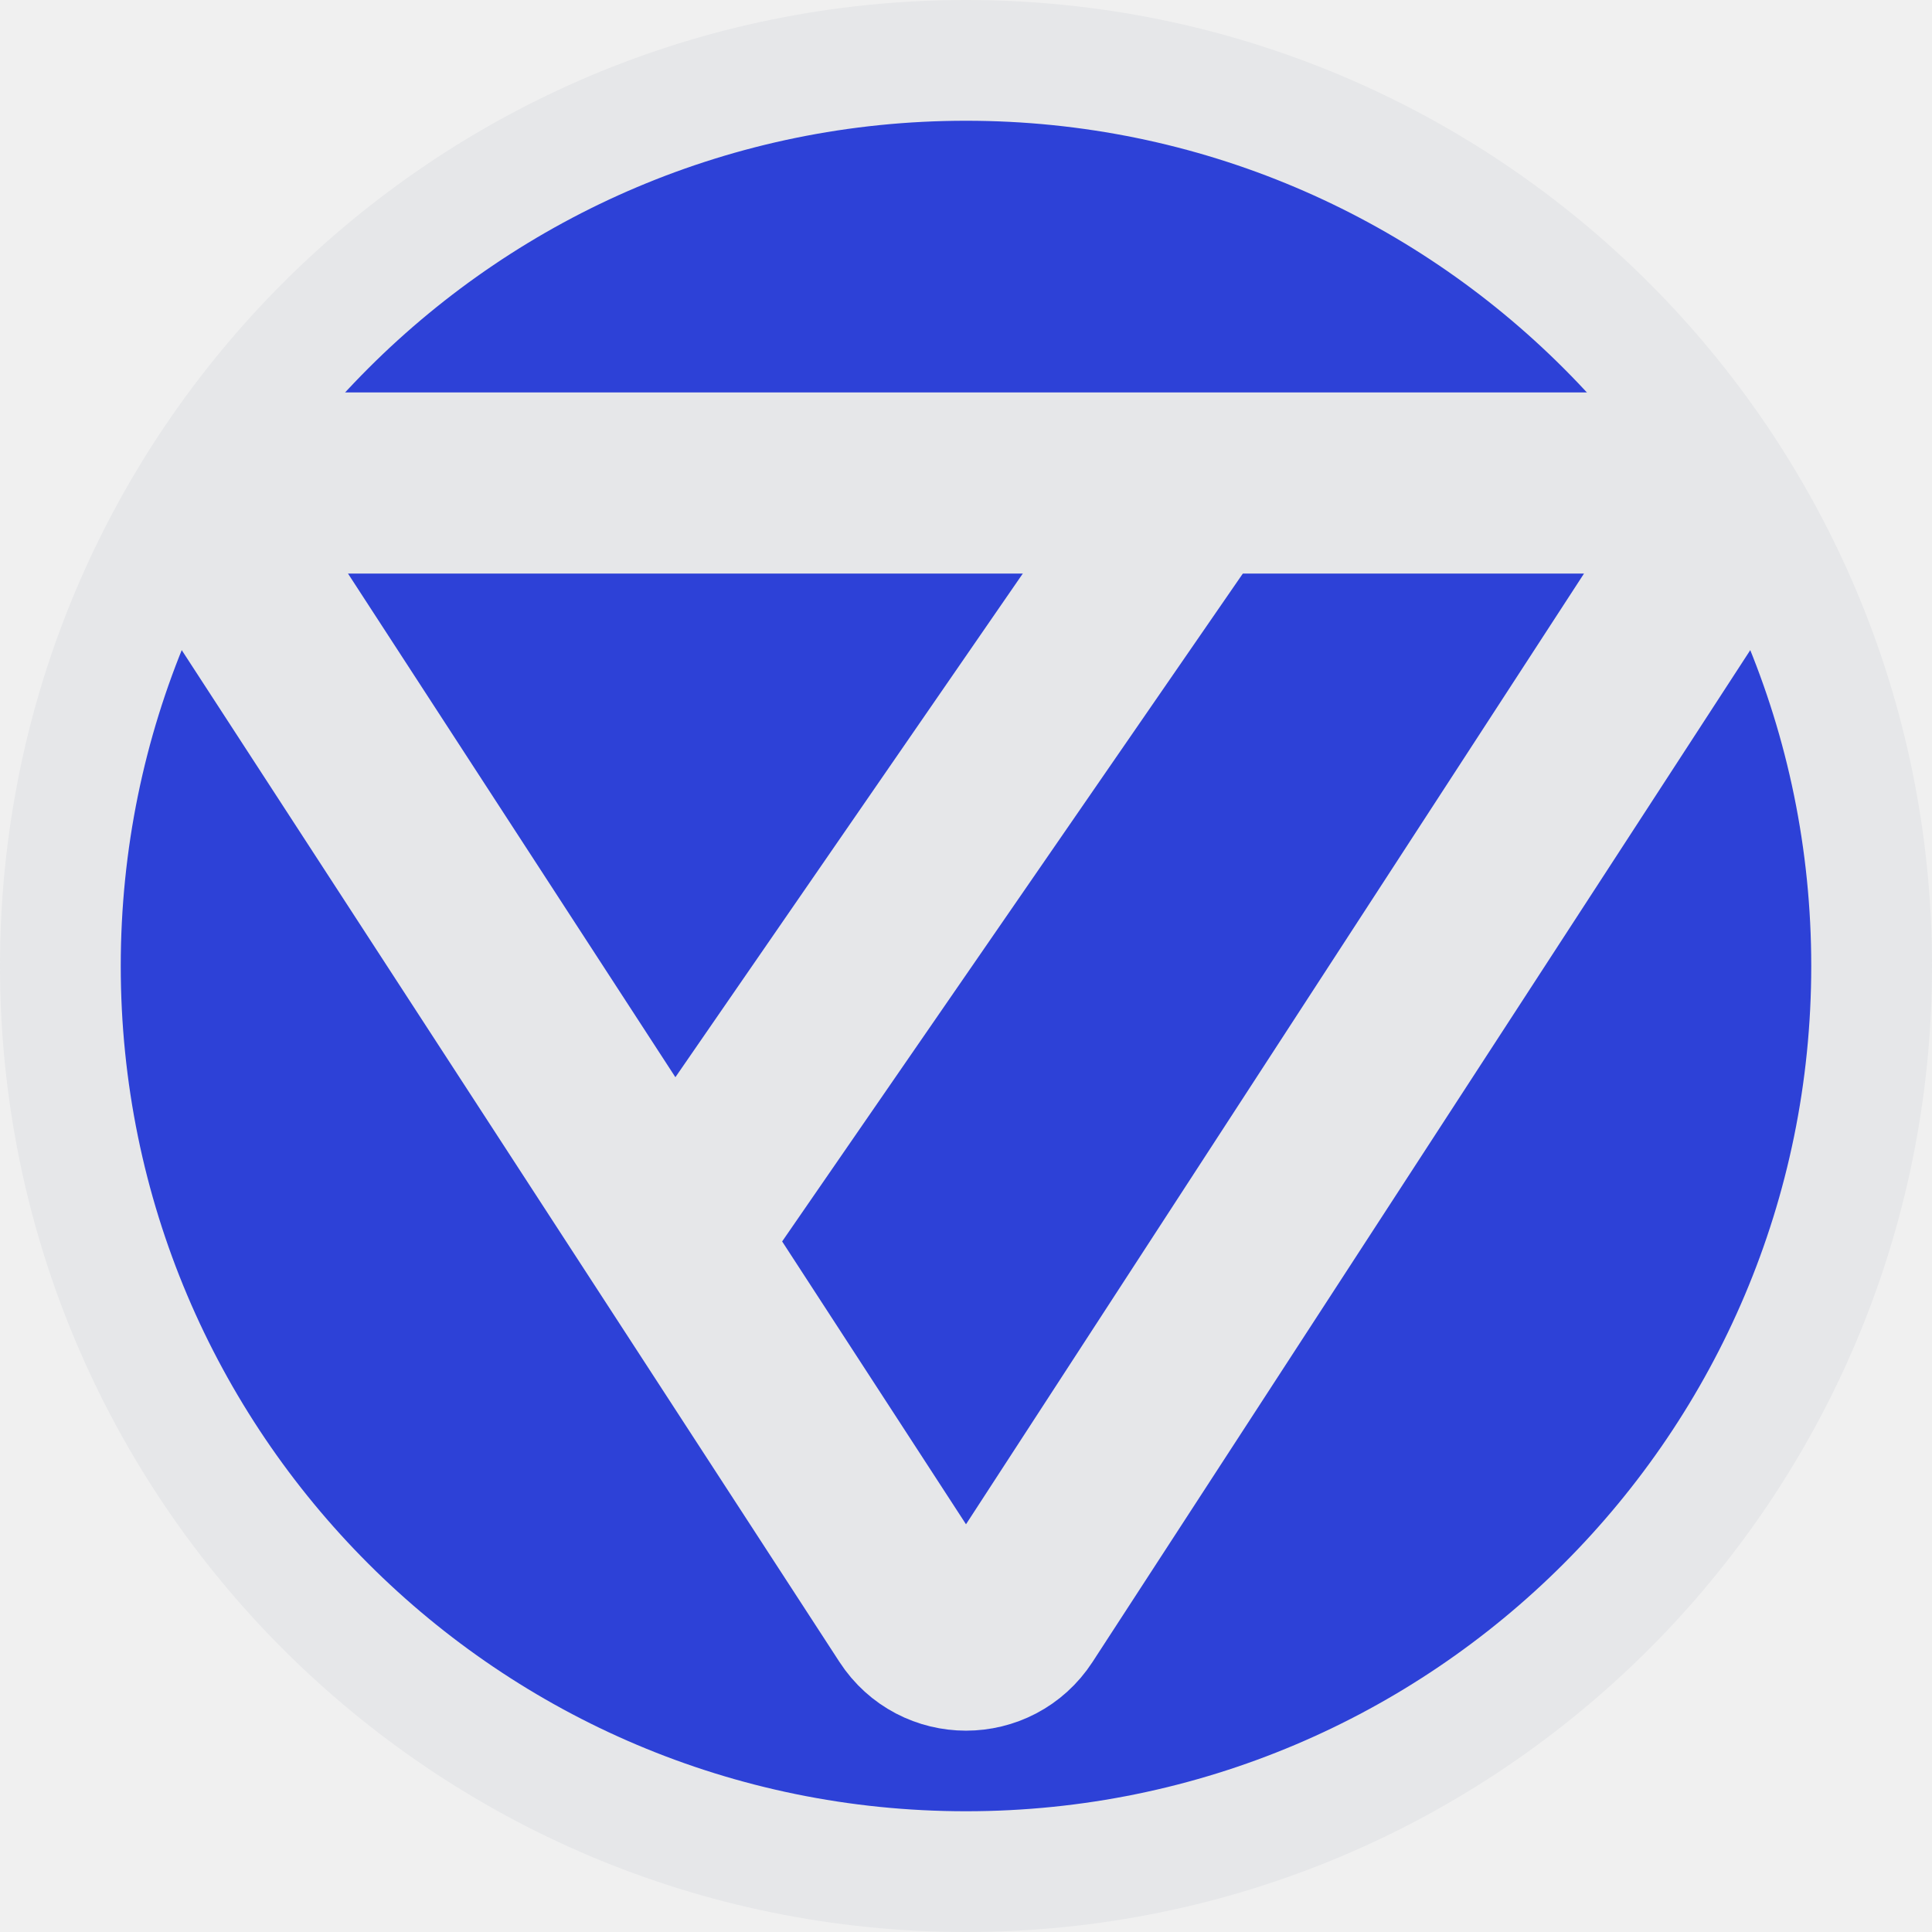
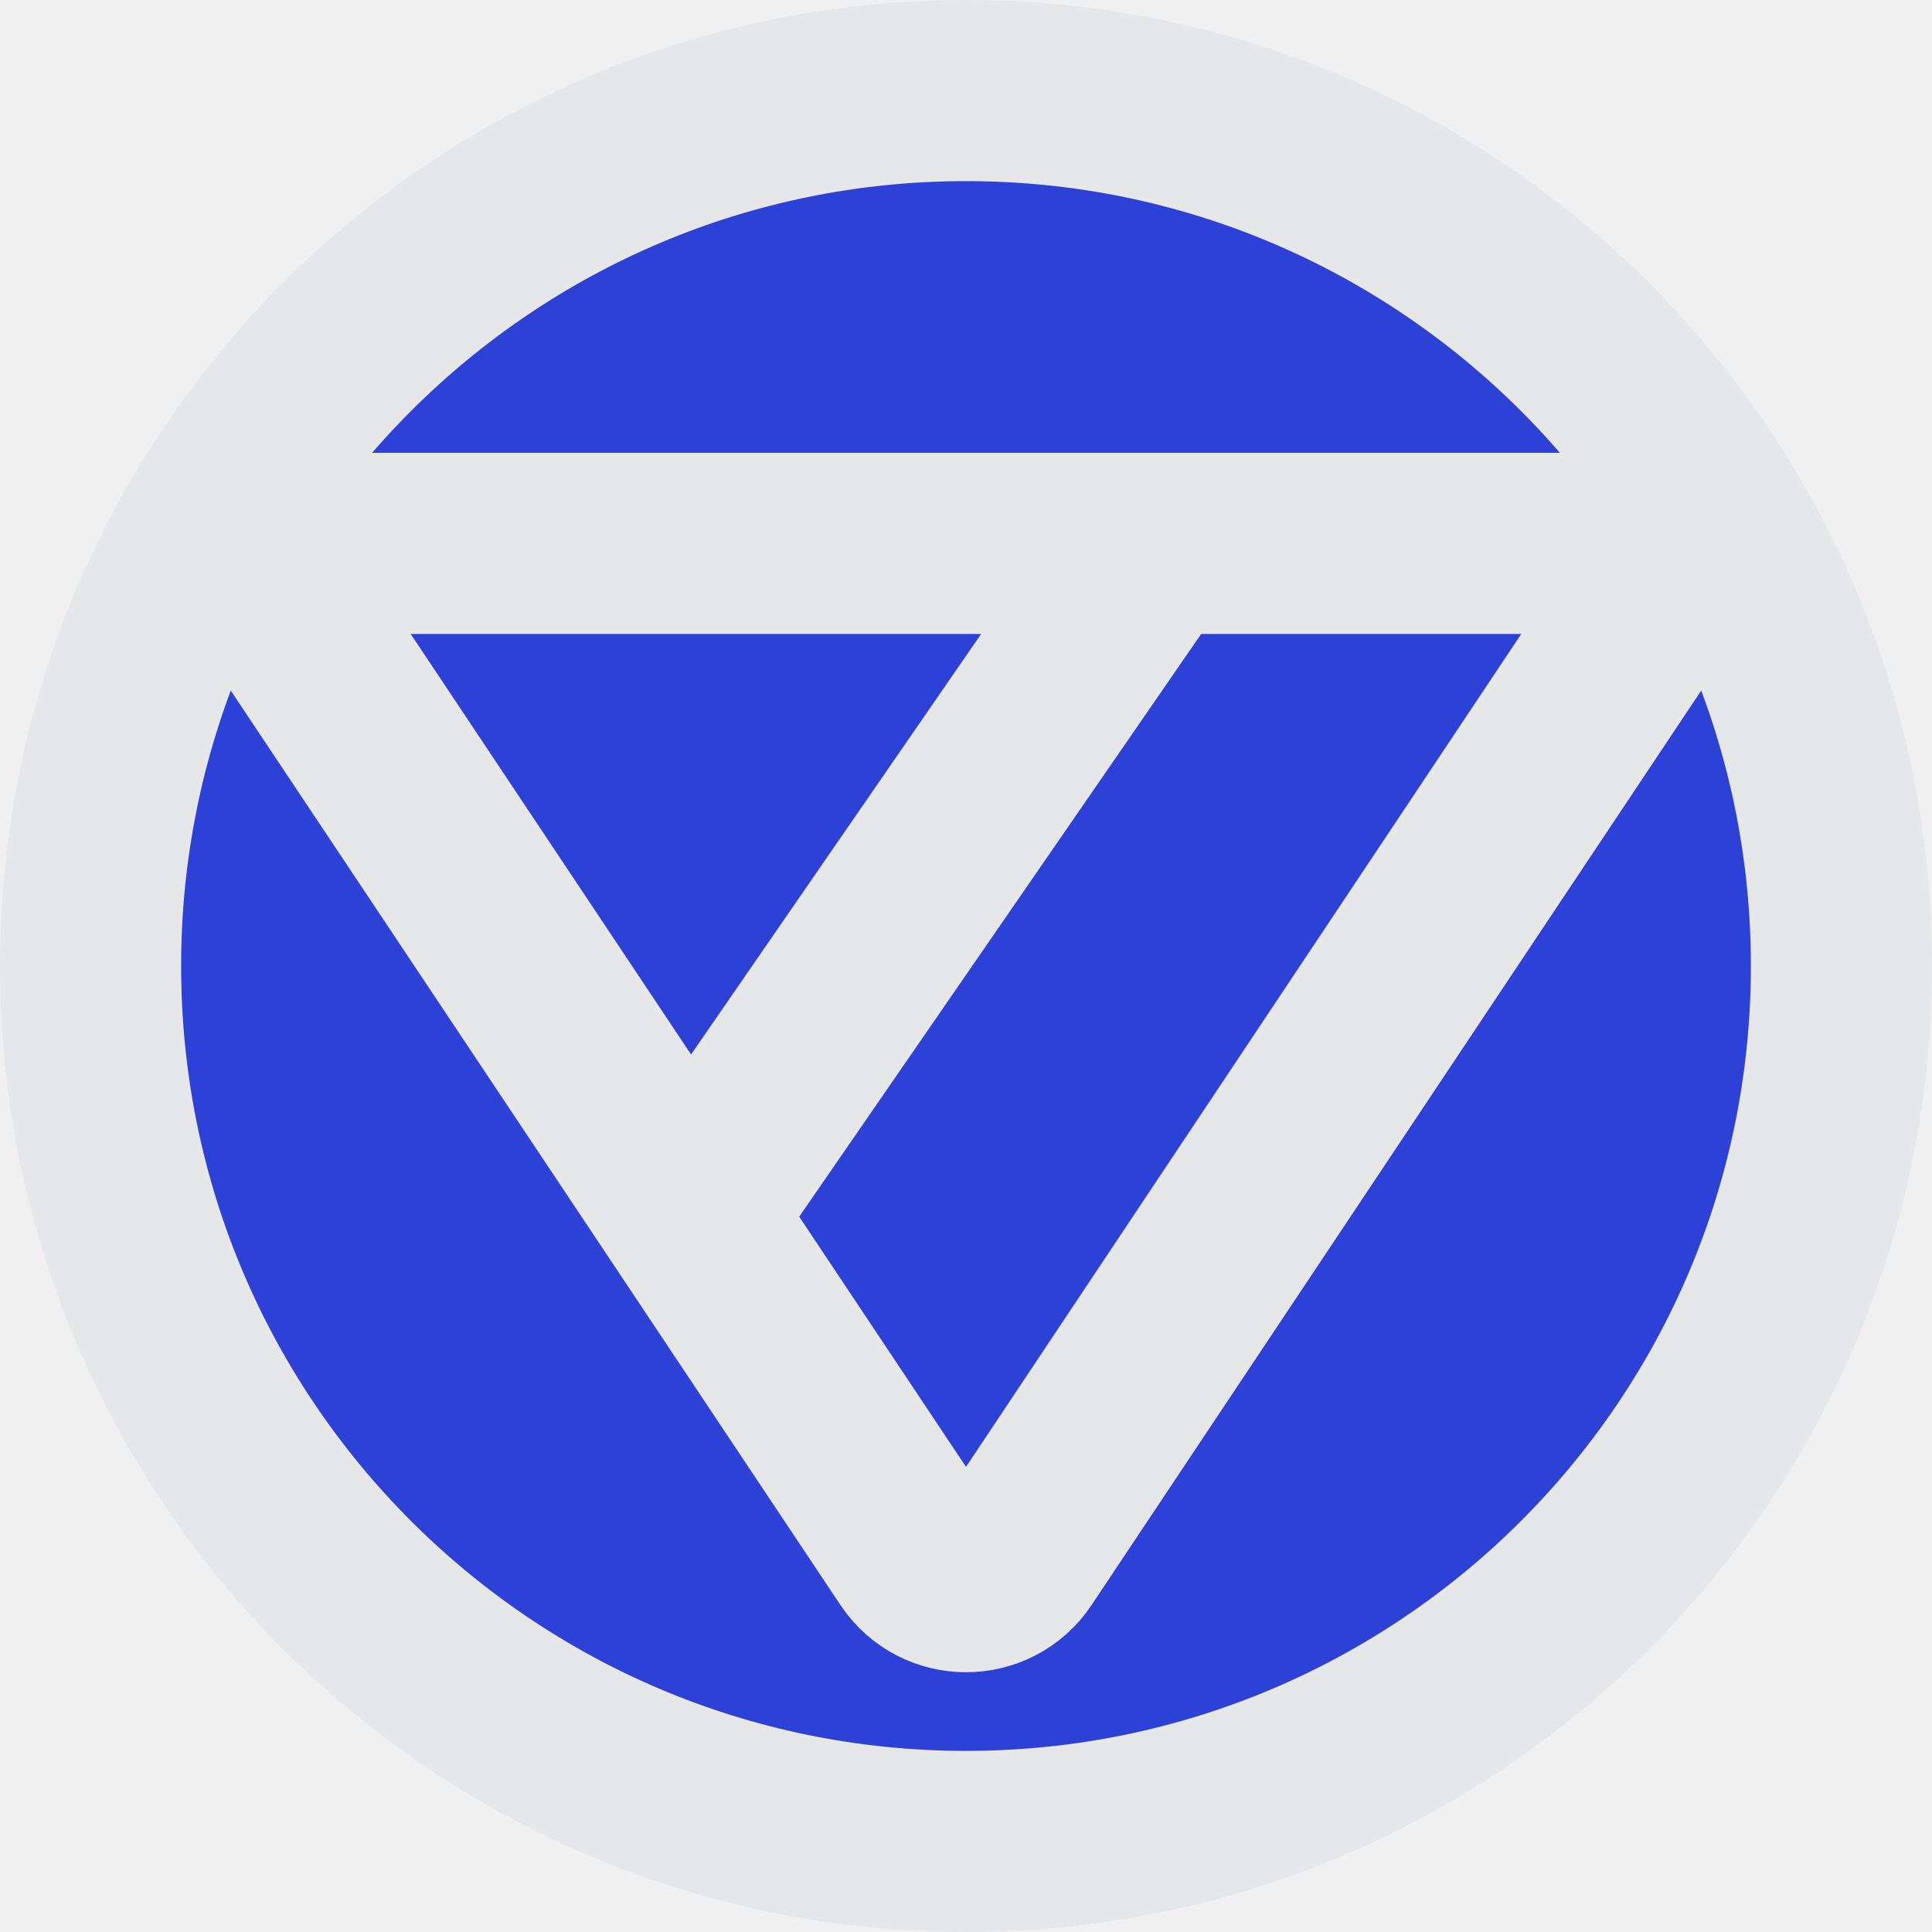
<svg xmlns="http://www.w3.org/2000/svg" width="32" height="32" viewBox="0 0 32 32" fill="none">
  <g clip-path="url(#clip0_6_42)">
-     <circle cx="16" cy="16" r="15" fill="#2D41D7" stroke="#E6E7E9" stroke-width="2" />
-     <path d="M16.838 26.71C16.444 27.317 15.556 27.317 15.162 26.71L4.004 9.545C3.572 8.88 4.049 8 4.843 8L27.157 8C27.951 8 28.428 8.88 27.996 9.545L16.838 26.71Z" stroke="#E6E7E9" stroke-width="3" />
+     <circle cx="16" cy="16" r="14.5" fill="#2D41D7" stroke="#E6E7E9" stroke-width="3" />
+     <path d="M16.832 25.752C16.436 26.346 15.564 26.346 15.168 25.752L5.036 10.555C4.593 9.89 5.07 9 5.869 9L26.131 9C26.93 9 27.407 9.89 26.963 10.555L16.832 25.752Z" stroke="#E6E7E9" stroke-width="3" />
    <path d="M11.55 19.957L19.399 8.578" stroke="#E6E7E9" stroke-width="3" />
  </g>
  <defs>
    <clipPath id="clip0_6_42">
      <rect width="32" height="32" fill="white" />
    </clipPath>
  </defs>
</svg>
